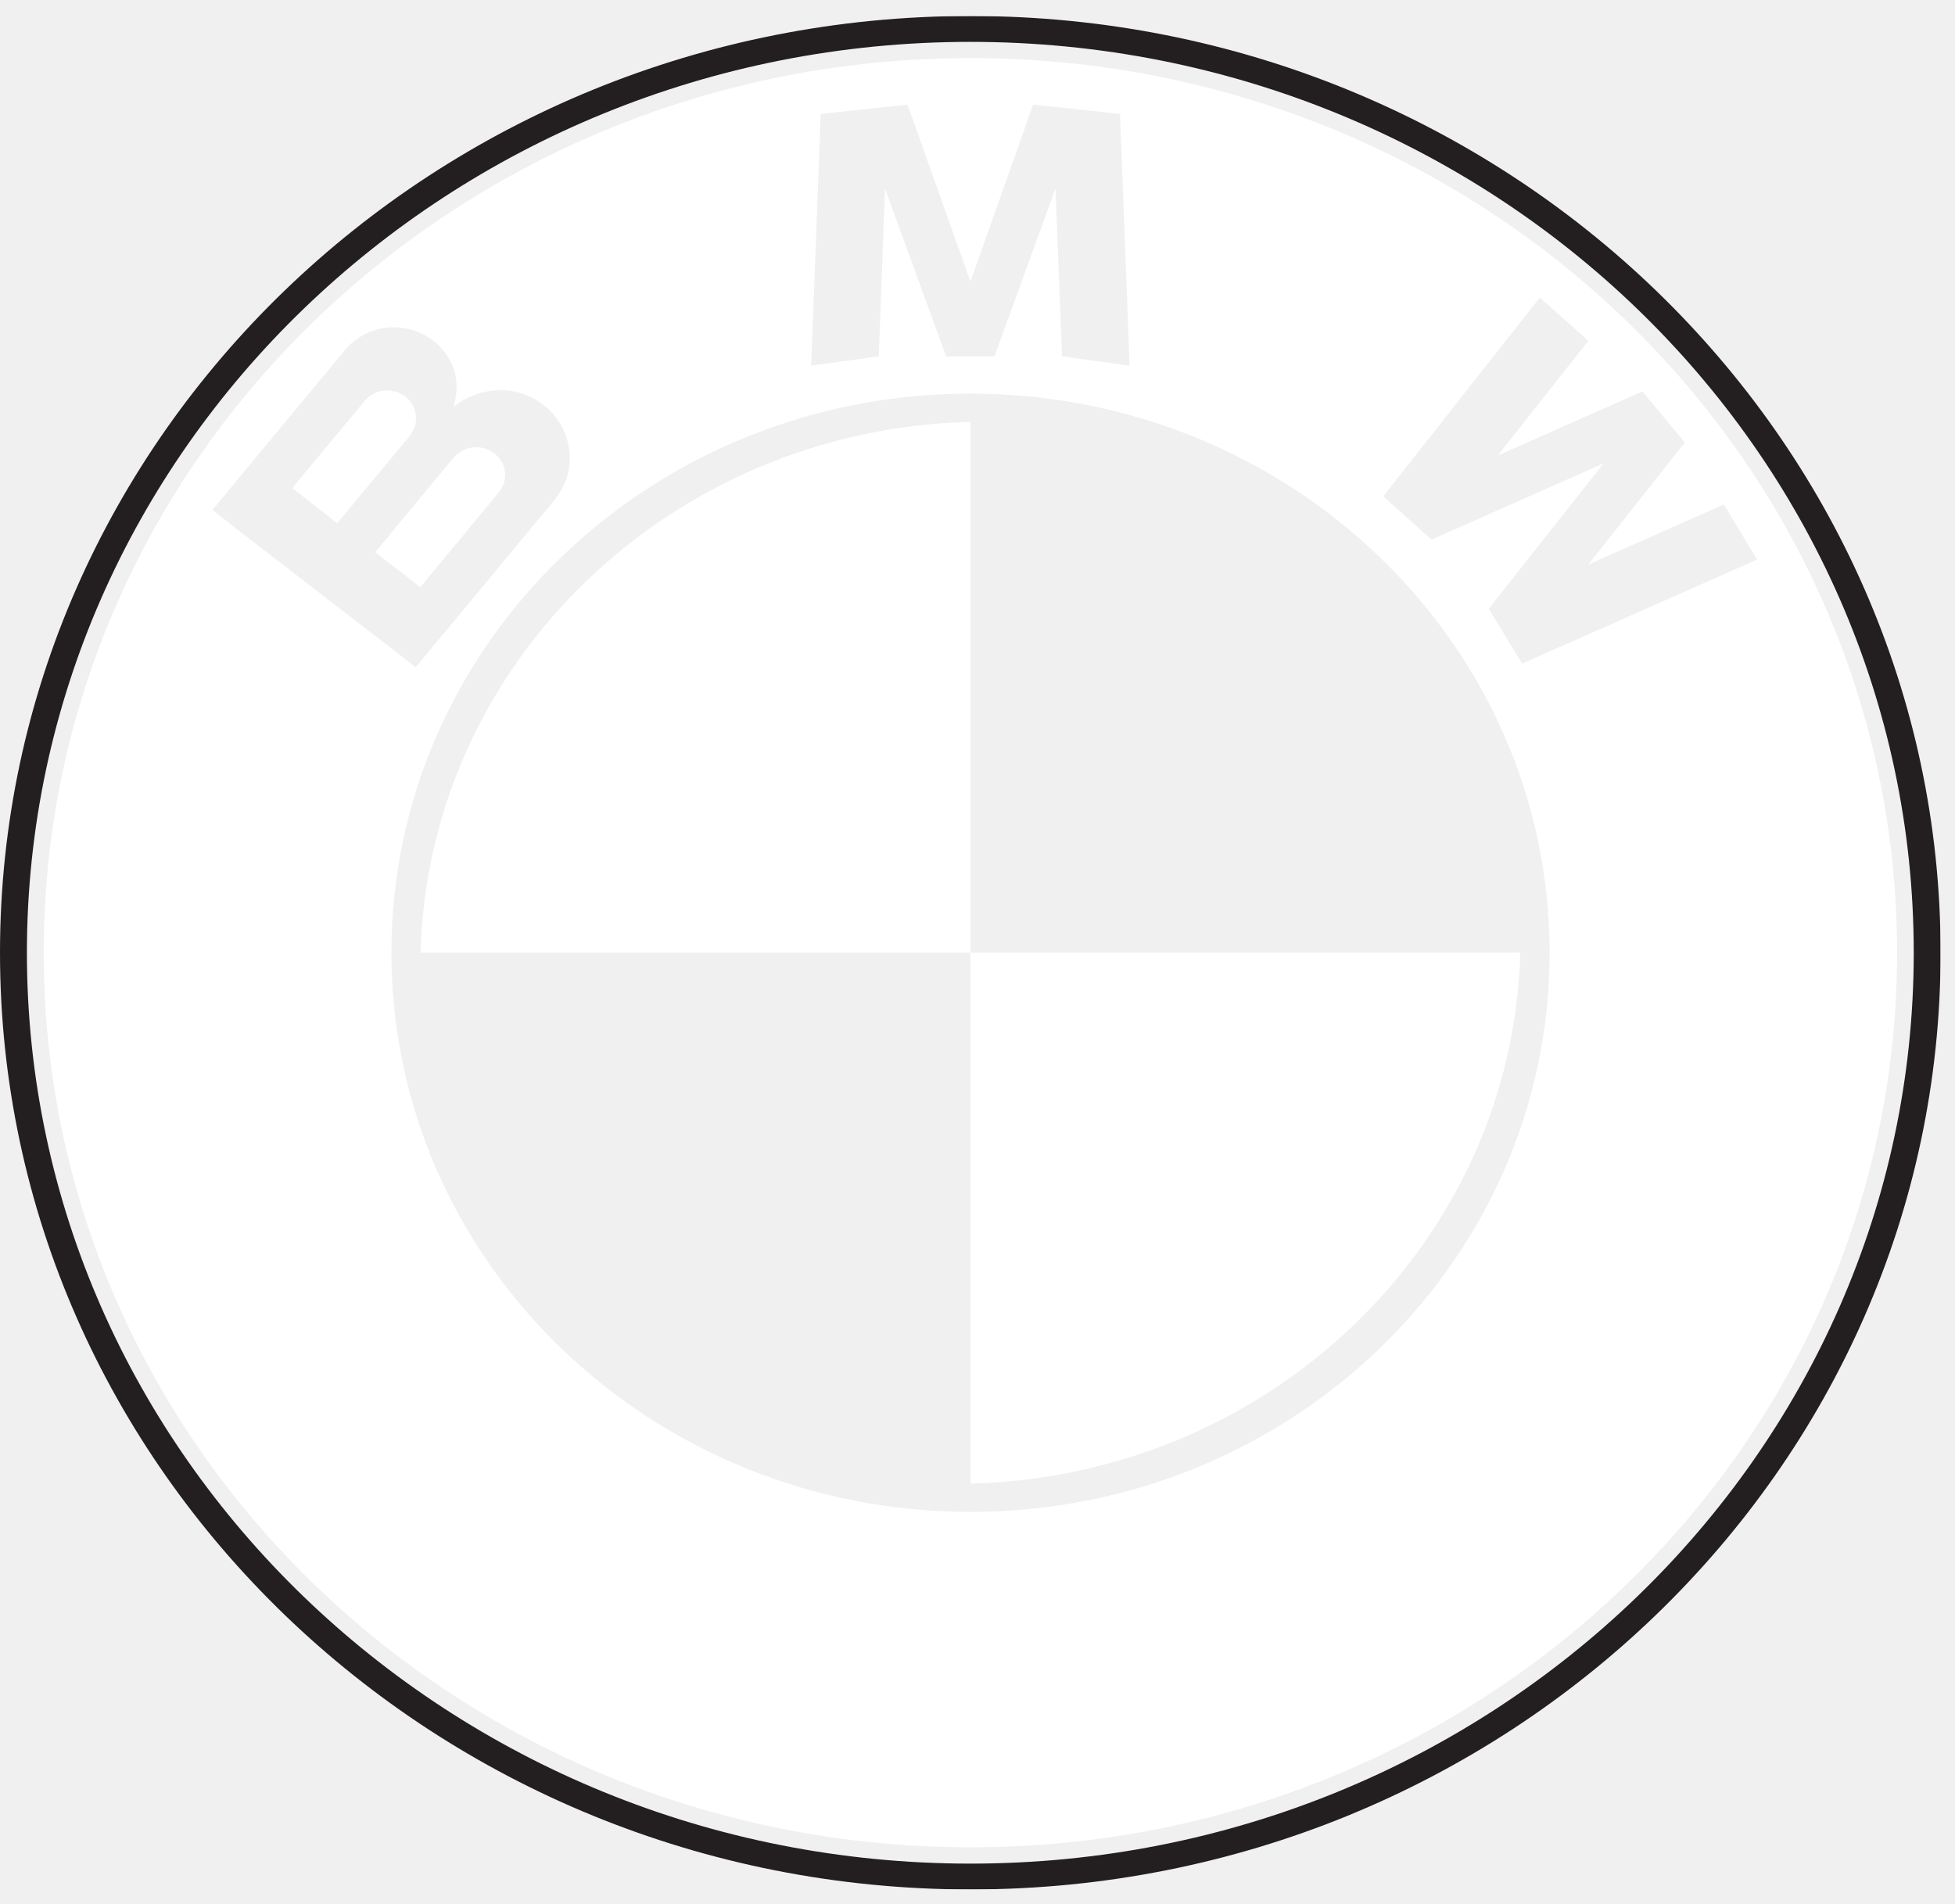
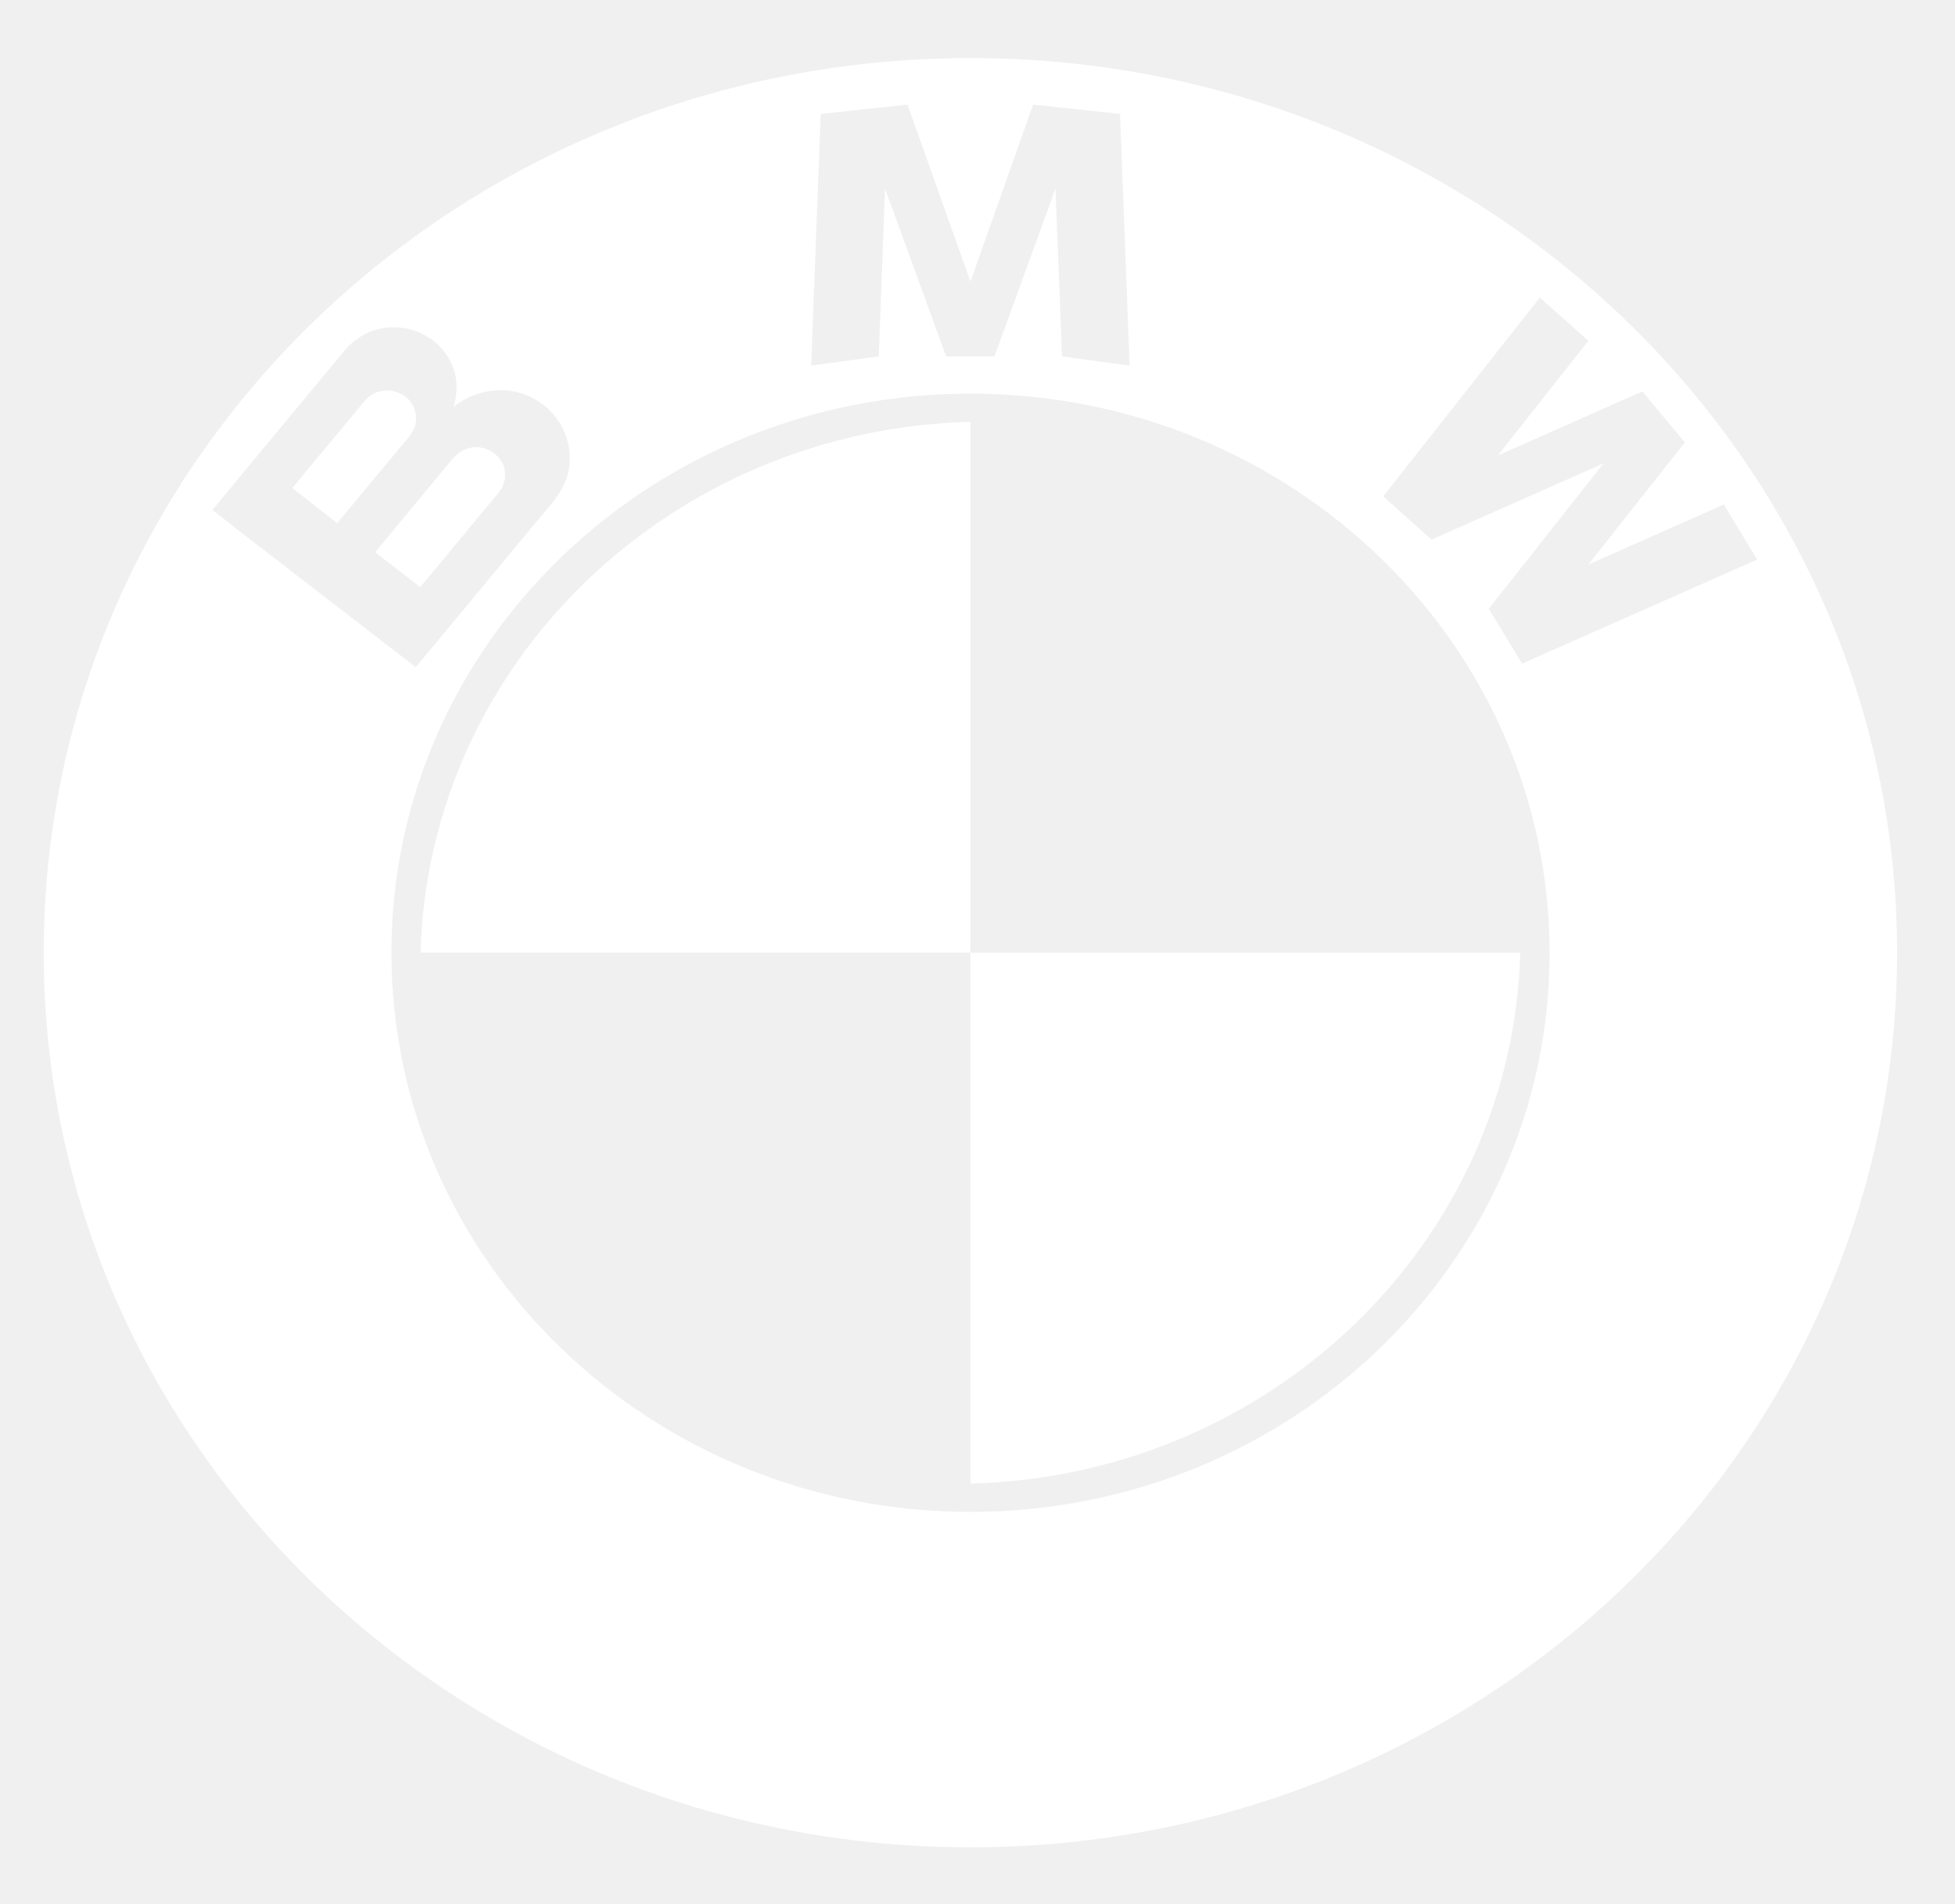
- <svg xmlns="http://www.w3.org/2000/svg" xmlns:xlink="http://www.w3.org/1999/xlink" width="38" height="37" viewBox="0 0 38 37">
-   <defs>
-     <path id="a" d="M37.72 18.48V.271H0V36.69h37.72V18.48z" />
-   </defs>
+ <svg xmlns="http://www.w3.org/2000/svg" height="37" viewBox="0 0 38 37" width="38">
+   <mask id="a" fill="#fff">
+     <path d="m37.72 18.48v-18.209h-37.72v36.419h37.72z" fill="none" />
+   </mask>
  <g fill="none" fill-rule="evenodd">
-     <g transform="translate(0 .04)">
-       <mask id="b" fill="#fff">
-         <use xlink:href="#a" />
-       </mask>
-       <path fill="#231F20" d="M18.863 36.187C8.749 36.187.523 28.244.523 18.48.523 8.715 8.749.774 18.863.774c10.115 0 18.335 7.94 18.335 17.705 0 9.765-8.22 17.708-18.335 17.708m0-35.916C8.462.27 0 8.44 0 18.479c0 10.042 8.462 18.21 18.863 18.21 10.398 0 18.857-8.168 18.857-18.21C37.72 8.441 29.261.271 18.863.271" mask="url(#b)" />
+     <path d="m18.863 36.187c-10.114 0-18.34-7.943-18.34-17.707 0-9.765 8.226-17.706 18.34-17.706 10.115 0 18.335 7.94 18.335 17.705s-8.22 17.708-18.335 17.708m0-35.916c-10.401-.001-18.863 8.169-18.863 18.208 0 10.042 8.462 18.21 18.863 18.21 10.398 0 18.857-8.168 18.857-18.21 0-10.038-8.459-18.208-18.857-18.208" fill="#231f20" mask="url(#a)" transform="translate(0 .04)" />
+     <g fill="#fff">
+       <path d="m8.113 11.37c.018.016.035.03.053.043.004.002.015-.013.015-.014.37-.446.74-.89 1.103-1.331.135-.161.27-.323.403-.486a.54.54 0 0 0 .087-.565.58.58 0 0 0 -.537-.324c-.192.007-.34.106-.458.246-.164.196-.325.394-.488.59-.335.4-.665.805-.998 1.207.171.135.346.267.519.4.103.078.202.156.301.234" />
+       <path d="m29.585 12.9-.647-1.067 2.229-2.824-3.342 1.48-.939-.84 3.044-3.865.943.841-1.76 2.23 2.81-1.246.826.991-1.876 2.374 2.633-1.167.649 1.07-4.57 2.024zm-10.722 16.49c-6.216 0-11.255-4.867-11.255-10.87 0-6.004 5.039-10.868 11.255-10.868 6.217 0 11.257 4.864 11.257 10.868 0 6.003-5.04 10.87-11.257 10.87zm-14.283-19.121a14.188 14.188 0 0 0 -.453-.356c.024-.029.043-.056.072-.084.351-.423.697-.845 1.049-1.267.41-.491.815-.987 1.225-1.475.078-.092.154-.189.234-.285.135-.163.32-.29.524-.368a1.265 1.265 0 0 1 1.278.262c.163.155.28.351.334.565.056.223.035.439-.03.654.03-.024.061-.051.094-.074.395-.267.91-.343 1.358-.146.447.196.734.585.802 1.05.018.174.007.35-.043.52-.103.326-.342.572-.558.83-.42.507-.84 1.01-1.257 1.516-.348.422-.7.842-1.049 1.263-.027.033-.05.062-.078.093-.005.008-.033-.022-.041-.028-.126-.1-.26-.198-.387-.3-.512-.392-1.018-.788-1.53-1.18-.512-.395-1.028-.796-1.544-1.19zm11.373-8.054 1.687-.181 1.223 3.44 1.218-3.44 1.689.18.187 4.894-1.314-.181-.127-3.262-1.186 3.262h-.94l-1.188-3.262-.121 3.262-1.314.18zm2.91-1.086c-9.95 0-18.013 7.786-18.013 17.39s8.062 17.391 18.012 17.391c9.946 0 18.012-7.787 18.012-17.39 0-9.605-8.066-17.391-18.012-17.391z" />
+       <path d="m8.071 8.267a.543.543 0 0 0 -.129-.502.591.591 0 0 0 -.632-.135c-.157.063-.252.196-.354.324-.4.476-.793.951-1.188 1.427-.004.006-.09.107-.083.11.075.062.157.122.24.186.21.165.423.329.63.494.212-.254.416-.503.626-.756.21-.25.415-.5.626-.75.1-.125.217-.24.264-.398m.103 10.252h10.689v-10.319c-5.834.15-10.536 4.687-10.689 10.32m10.689 10.32c5.833-.15 10.534-4.69 10.687-10.32h-10.687z" />
    </g>
-     <path fill="#FFF" d="M8.113 11.37c.018.016.035.03.053.043.004.002.015-.013.015-.014.37-.446.74-.89 1.103-1.331.135-.161.27-.323.403-.486a.54.54 0 0 0 .087-.565.58.58 0 0 0-.537-.324c-.192.007-.34.106-.458.246-.164.196-.325.394-.488.59-.335.4-.665.805-.998 1.207.171.135.346.267.519.4.103.078.202.156.301.234" />
-     <path fill="#FFF" d="M29.585 12.9l-.647-1.067 2.229-2.824-3.342 1.48-.939-.84 3.044-3.865.943.841-1.76 2.23 2.81-1.246.826.991-1.876 2.374 2.633-1.167.649 1.07-4.57 2.024zM18.863 29.39c-6.216 0-11.255-4.867-11.255-10.87 0-6.004 5.039-10.868 11.255-10.868 6.217 0 11.257 4.864 11.257 10.868 0 6.003-5.04 10.87-11.257 10.87zM4.58 10.269a14.188 14.188 0 0 0-.453-.356c.024-.029.043-.056.072-.084.351-.423.697-.845 1.049-1.267.41-.491.815-.987 1.225-1.475.078-.092.154-.189.234-.285.135-.163.32-.29.524-.368a1.265 1.265 0 0 1 1.278.262c.163.155.28.351.334.565.056.223.035.439-.03.654.03-.024.061-.051.094-.074.395-.267.91-.343 1.358-.146.447.196.734.585.802 1.05.018.174.007.35-.043.52-.103.326-.342.572-.558.83-.42.507-.84 1.01-1.257 1.516-.348.422-.7.842-1.049 1.263-.027.033-.05.062-.078.093-.005.008-.033-.022-.041-.028-.126-.1-.26-.198-.387-.3-.512-.392-1.018-.788-1.53-1.18-.512-.395-1.028-.796-1.544-1.19zm11.373-8.054l1.687-.181 1.223 3.44 1.218-3.44 1.689.18.187 4.894-1.314-.181-.127-3.262-1.186 3.262h-.94l-1.188-3.262-.121 3.262-1.314.18.186-4.892zm2.91-1.086C8.913 1.129.85 8.915.85 18.519c0 9.604 8.062 17.391 18.012 17.391 9.946 0 18.012-7.787 18.012-17.39 0-9.605-8.066-17.391-18.012-17.391z" />
-     <path fill="#FFF" d="M8.071 8.267a.543.543 0 0 0-.129-.502.591.591 0 0 0-.632-.135c-.157.063-.252.196-.354.324-.4.476-.793.951-1.188 1.427-.004.006-.09.107-.083.11.075.062.157.122.24.186.21.165.423.329.63.494.212-.254.416-.503.626-.756.21-.25.415-.5.626-.75.1-.125.217-.24.264-.398M8.174 18.519h10.689V8.2C13.029 8.35 8.327 12.887 8.174 18.52M18.863 28.84c5.833-.15 10.534-4.69 10.687-10.32H18.863v10.32z" />
  </g>
</svg>
